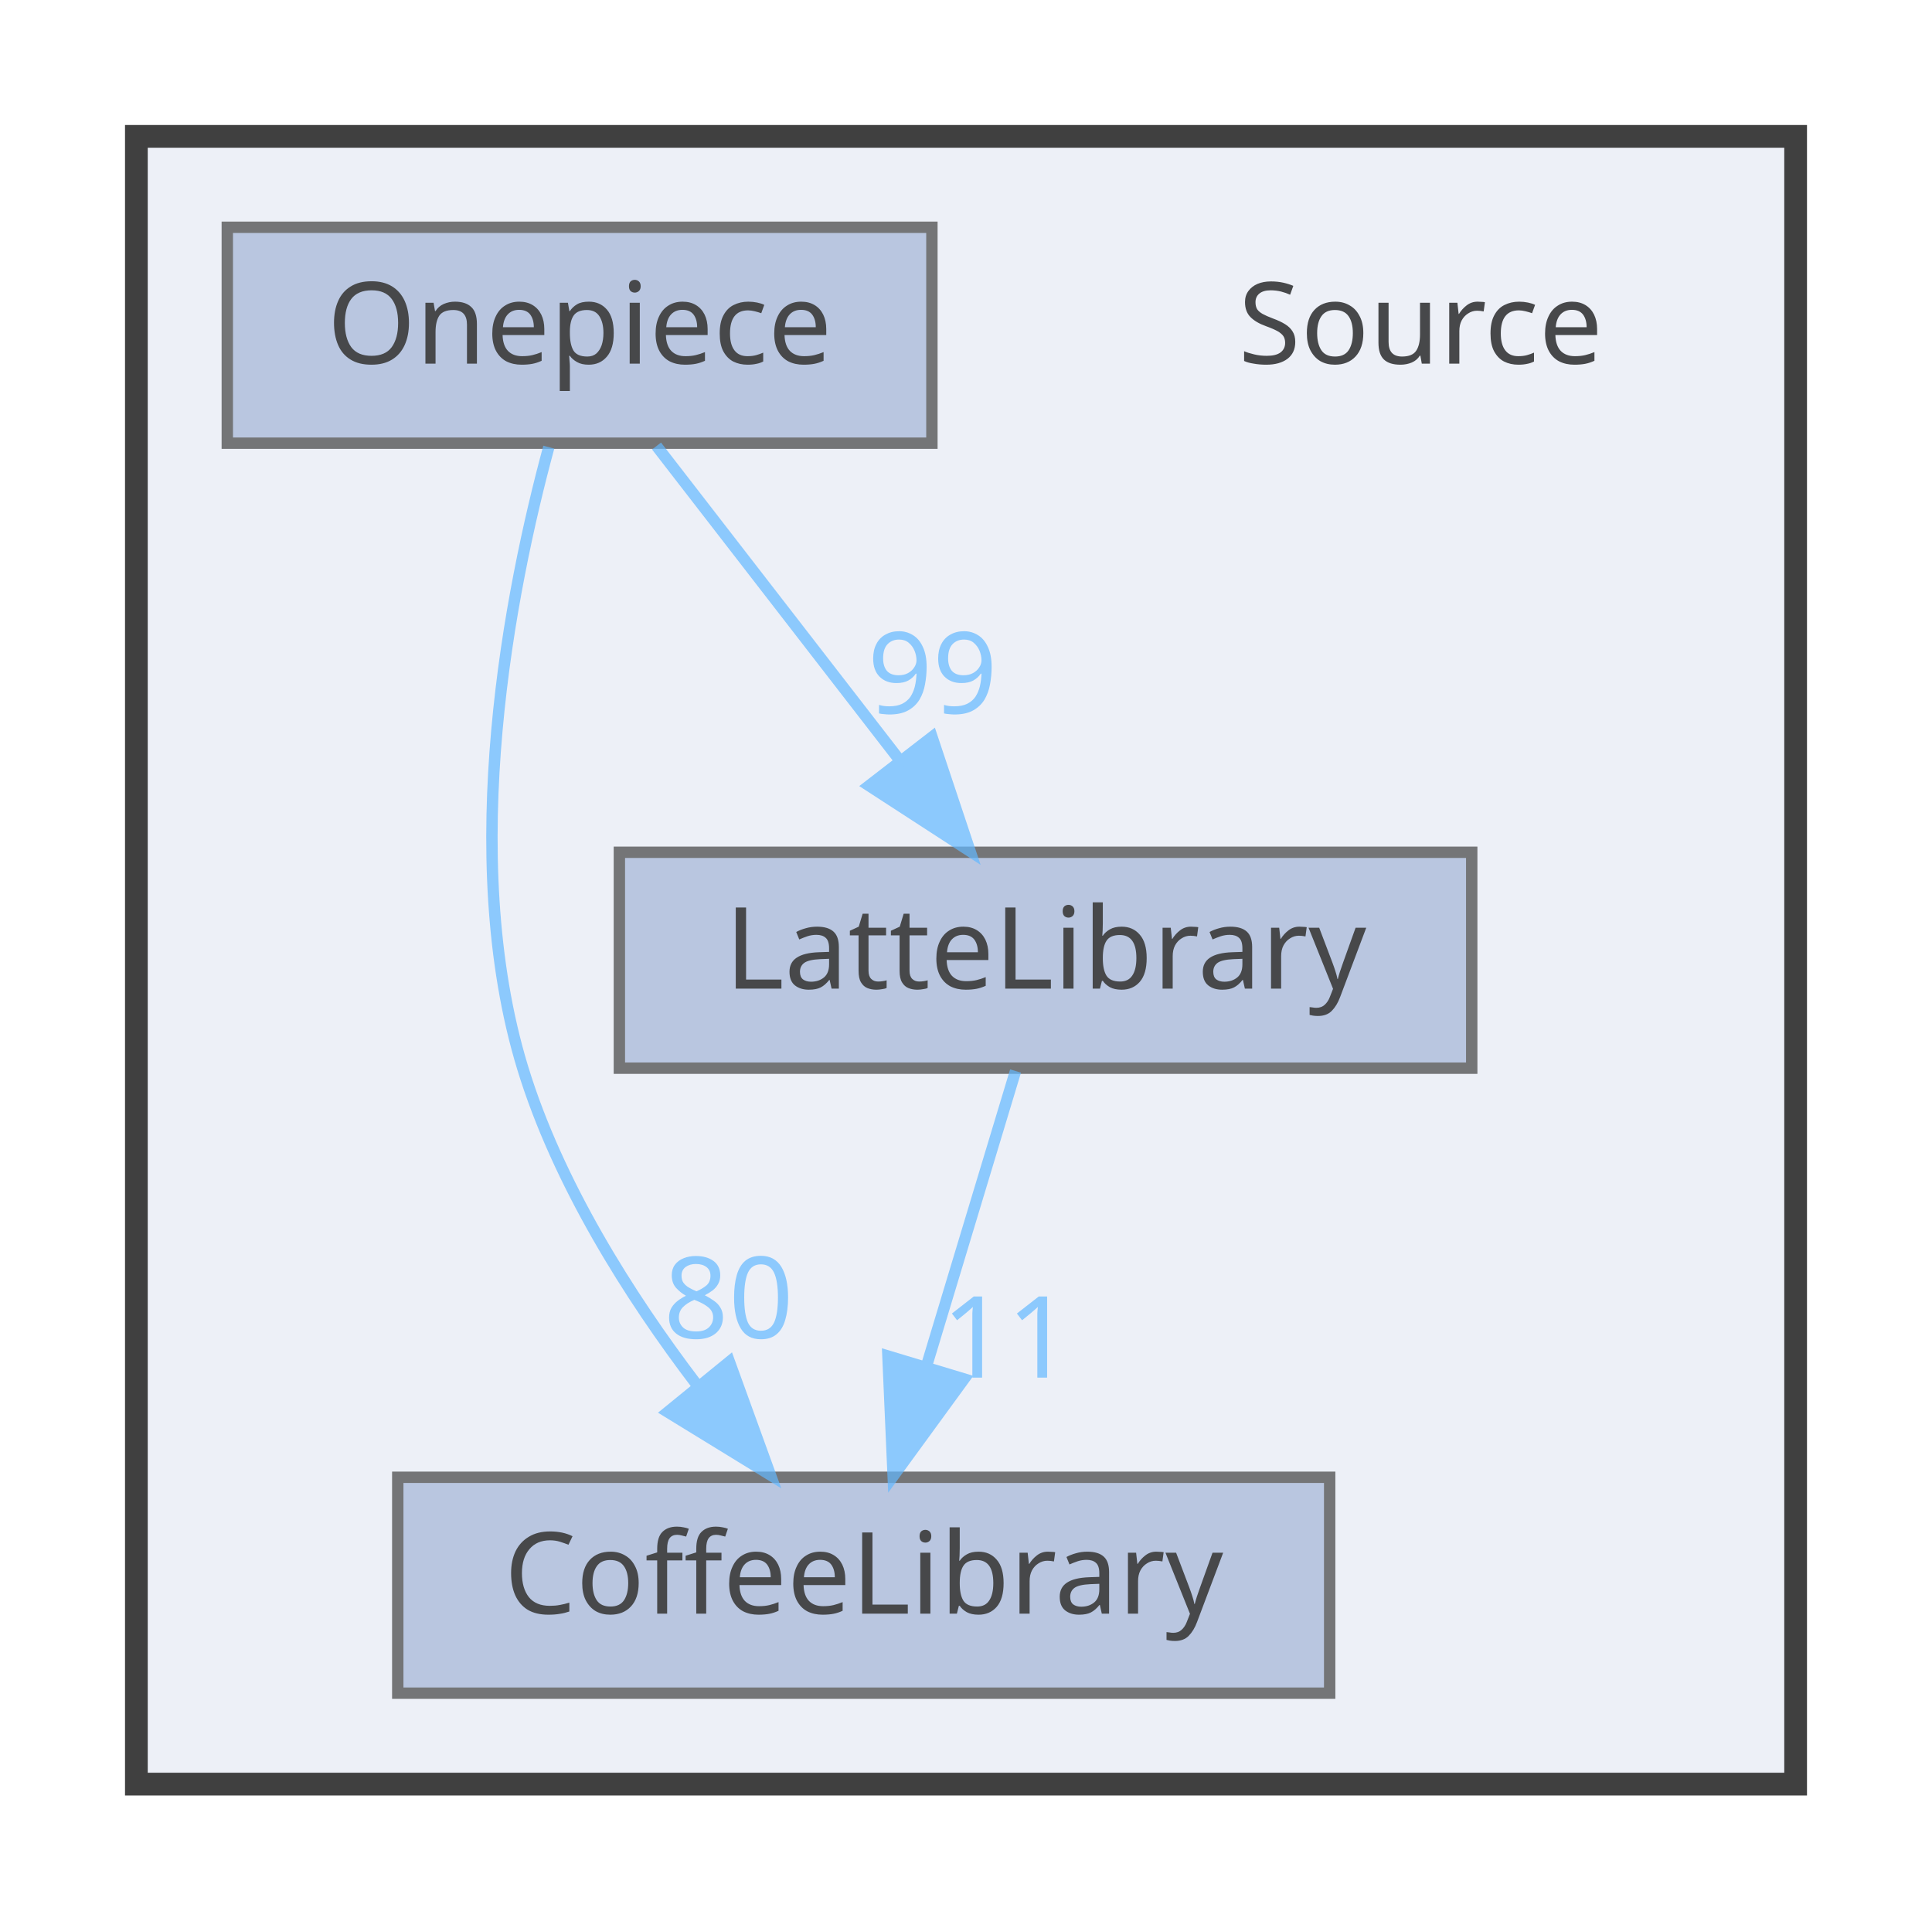
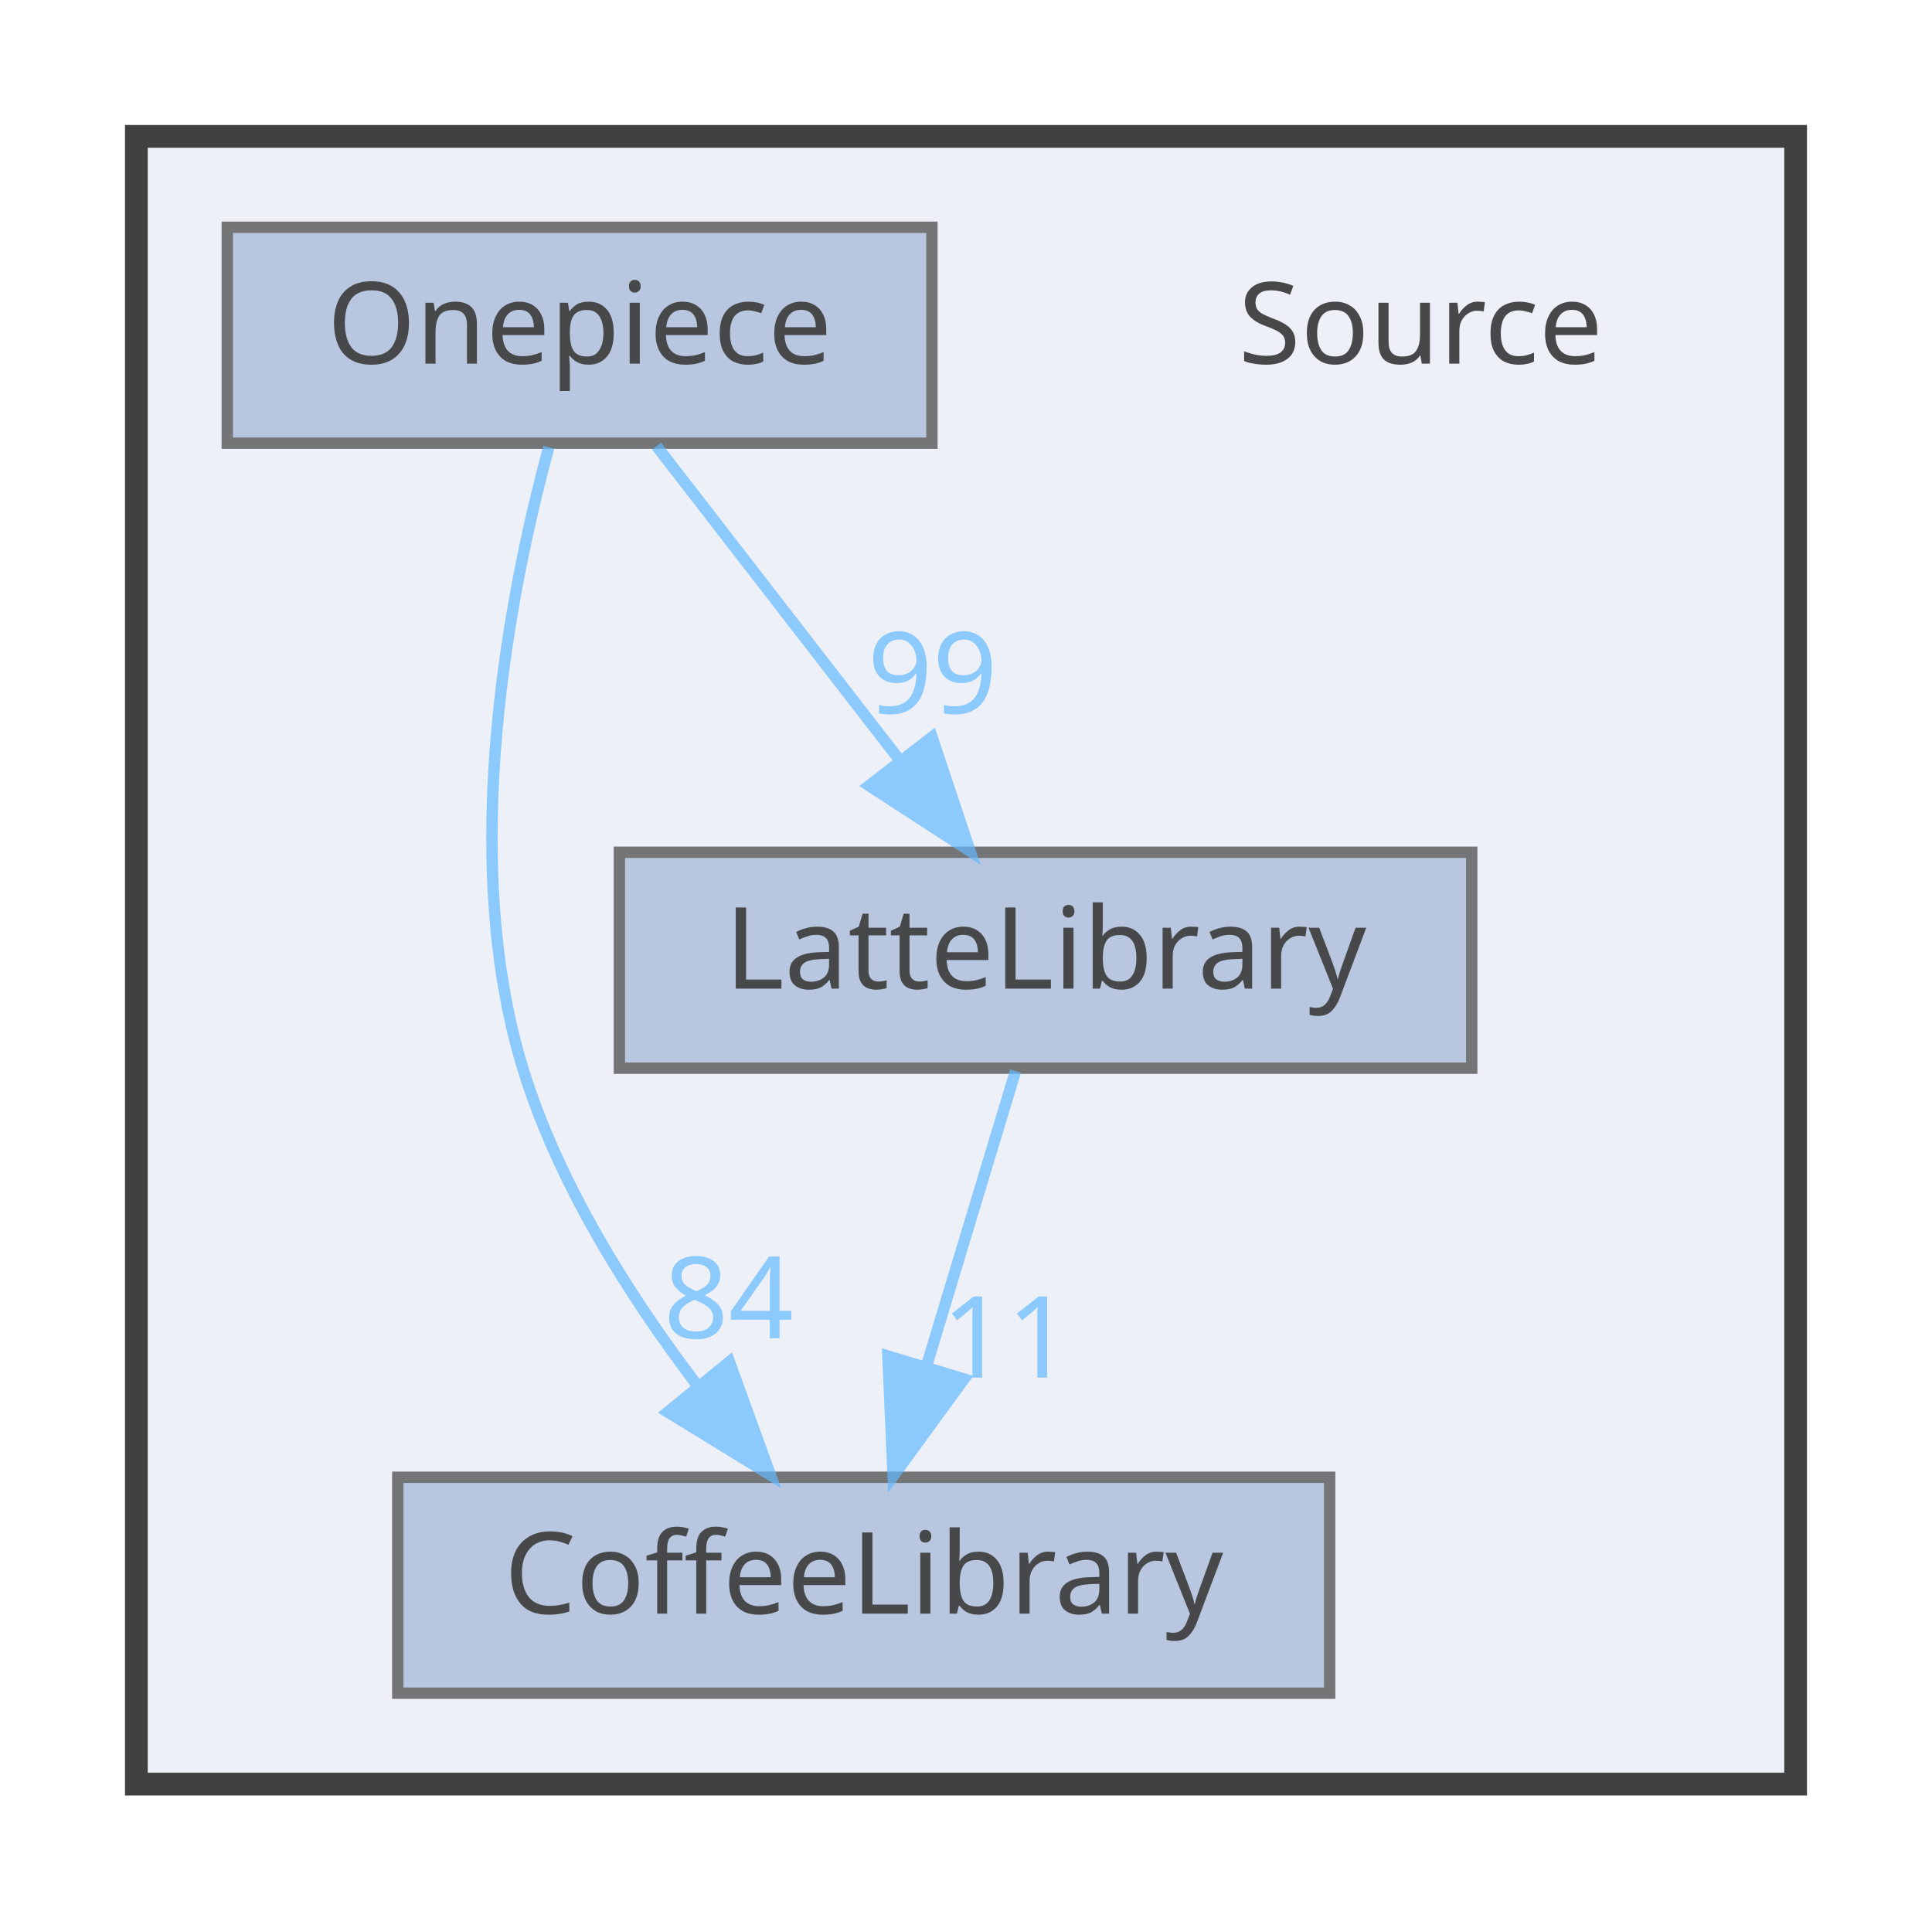
<svg xmlns="http://www.w3.org/2000/svg" xmlns:xlink="http://www.w3.org/1999/xlink" width="170pt" height="169pt" viewBox="0.00 0.00 170.00 169.00">
  <svg id="main" version="1.1" xml:space="preserve">
    <style type="text/css">
.node, .edge {opacity: 0.7;}
.node.selected, .edge.selected {opacity: 1;}
.edge:hover path { stroke: red; }
.edge:hover polygon { stroke: red; fill: red; }
</style>
    <svg id="graph" class="graph">
      <g id="graph0" class="graph" transform="scale(1 1) rotate(0) translate(4 165)">
        <g id="clust1" class="cluster">
          <g id="a_clust1">
            <a xlink:href="dir_74389ed8173ad57b461b9d623a1f3867.html" target="_top">
              <polygon fill="#edf0f7" stroke="#404040" stroke-width="2" points="8,-8 8,-153 154,-153 154,-8 8,-8" />
            </a>
          </g>
        </g>
        <g id="node1" class="node">
          <text text-anchor="middle" x="121" y="-133" font-family="Malgun Gothic" font-size="10.00">Source</text>
        </g>
        <g id="node2" class="node">
          <g id="a_node2">
            <a xlink:href="dir_2270f6753238979635db772f09123181.html" target="_top" xlink:title="CoffeeLibrary">
              <polygon fill="#a2b4d6" stroke="#404040" points="113,-35 31,-35 31,-16 113,-16 113,-35" />
              <text text-anchor="middle" x="72" y="-23" font-family="Malgun Gothic" font-size="10.00">CoffeeLibrary</text>
            </a>
          </g>
        </g>
        <g id="node3" class="node">
          <g id="a_node3">
            <a xlink:href="dir_399370037b6f5ff6b0840148d18ec8d9.html" target="_top" xlink:title="LatteLibrary">
              <polygon fill="#a2b4d6" stroke="#404040" points="125.5,-90 50.5,-90 50.5,-71 125.5,-71 125.5,-90" />
              <text text-anchor="middle" x="88" y="-78" font-family="Malgun Gothic" font-size="10.00">LatteLibrary</text>
            </a>
          </g>
        </g>
        <g id="edge1" class="edge">
          <g id="a_edge1">
            <a xlink:href="dir_000009_000003.html" target="_top">
              <path fill="none" stroke="#63b8ff" d="M85.36,-70.75C83.24,-63.72 80.19,-53.62 77.54,-44.84" />
              <polygon fill="#63b8ff" stroke="#63b8ff" points="80.83,-43.65 74.59,-35.09 74.13,-45.67 80.83,-43.65" />
            </a>
          </g>
          <g id="a_edge1-headlabel">
            <a xlink:href="dir_000009_000003.html" target="_top" xlink:title="11">
              <text text-anchor="middle" x="84.59" y="-43.77" font-family="Malgun Gothic" font-size="10.00" fill="#63b8ff">11</text>
            </a>
          </g>
        </g>
        <g id="node4" class="node">
          <g id="a_node4">
            <a xlink:href="dir_86991fbdc3ffccad5ecdd4bba46f6ea3.html" target="_top" xlink:title="Onepiece">
              <polygon fill="#a2b4d6" stroke="#404040" points="78,-145 16,-145 16,-126 78,-126 78,-145" />
              <text text-anchor="middle" x="47" y="-133" font-family="Malgun Gothic" font-size="10.00">Onepiece</text>
            </a>
          </g>
        </g>
        <g id="edge2" class="edge">
          <g id="a_edge2">
            <a xlink:href="dir_000013_000003.html" target="_top">
              <path fill="none" stroke="#63b8ff" d="M44.29,-125.65C40.91,-113.17 36.25,-89.82 42,-71 45.09,-60.9 51.32,-51.02 57.31,-43.15" />
              <polygon fill="#63b8ff" stroke="#63b8ff" points="60.18,-45.16 63.79,-35.2 54.76,-40.74 60.18,-45.16" />
            </a>
          </g>
          <g id="a_edge2-headlabel">
-             <a xlink:href="dir_000013_000003.html" target="_top" xlink:title="80">
-               <text text-anchor="middle" x="60.11" y="-47.24" font-family="Malgun Gothic" font-size="10.00" fill="#63b8ff">80</text>
+             <a xlink:href="dir_000013_000003.html" target="_top" xlink:title="84">
+               <text text-anchor="middle" x="60.11" y="-47.24" font-family="Malgun Gothic" font-size="10.00" fill="#63b8ff">84</text>
            </a>
          </g>
        </g>
        <g id="edge3" class="edge">
          <g id="a_edge3">
            <a xlink:href="dir_000013_000009.html" target="_top">
              <path fill="none" stroke="#63b8ff" d="M53.77,-125.75C59.56,-118.26 68.06,-107.28 75.14,-98.13" />
              <polygon fill="#63b8ff" stroke="#63b8ff" points="78.01,-100.14 81.36,-90.09 72.47,-95.86 78.01,-100.14" />
            </a>
          </g>
          <g id="a_edge3-headlabel">
            <a xlink:href="dir_000013_000009.html" target="_top" xlink:title="99">
              <text text-anchor="middle" x="78.05" y="-102.22" font-family="Malgun Gothic" font-size="10.00" fill="#63b8ff">99</text>
            </a>
          </g>
        </g>
      </g>
    </svg>
  </svg>
  <style type="text/css">

[data-mouse-over-selected='false'] { opacity: 0.7; }
[data-mouse-over-selected='true']  { opacity: 1.0; }

</style>
</svg>
